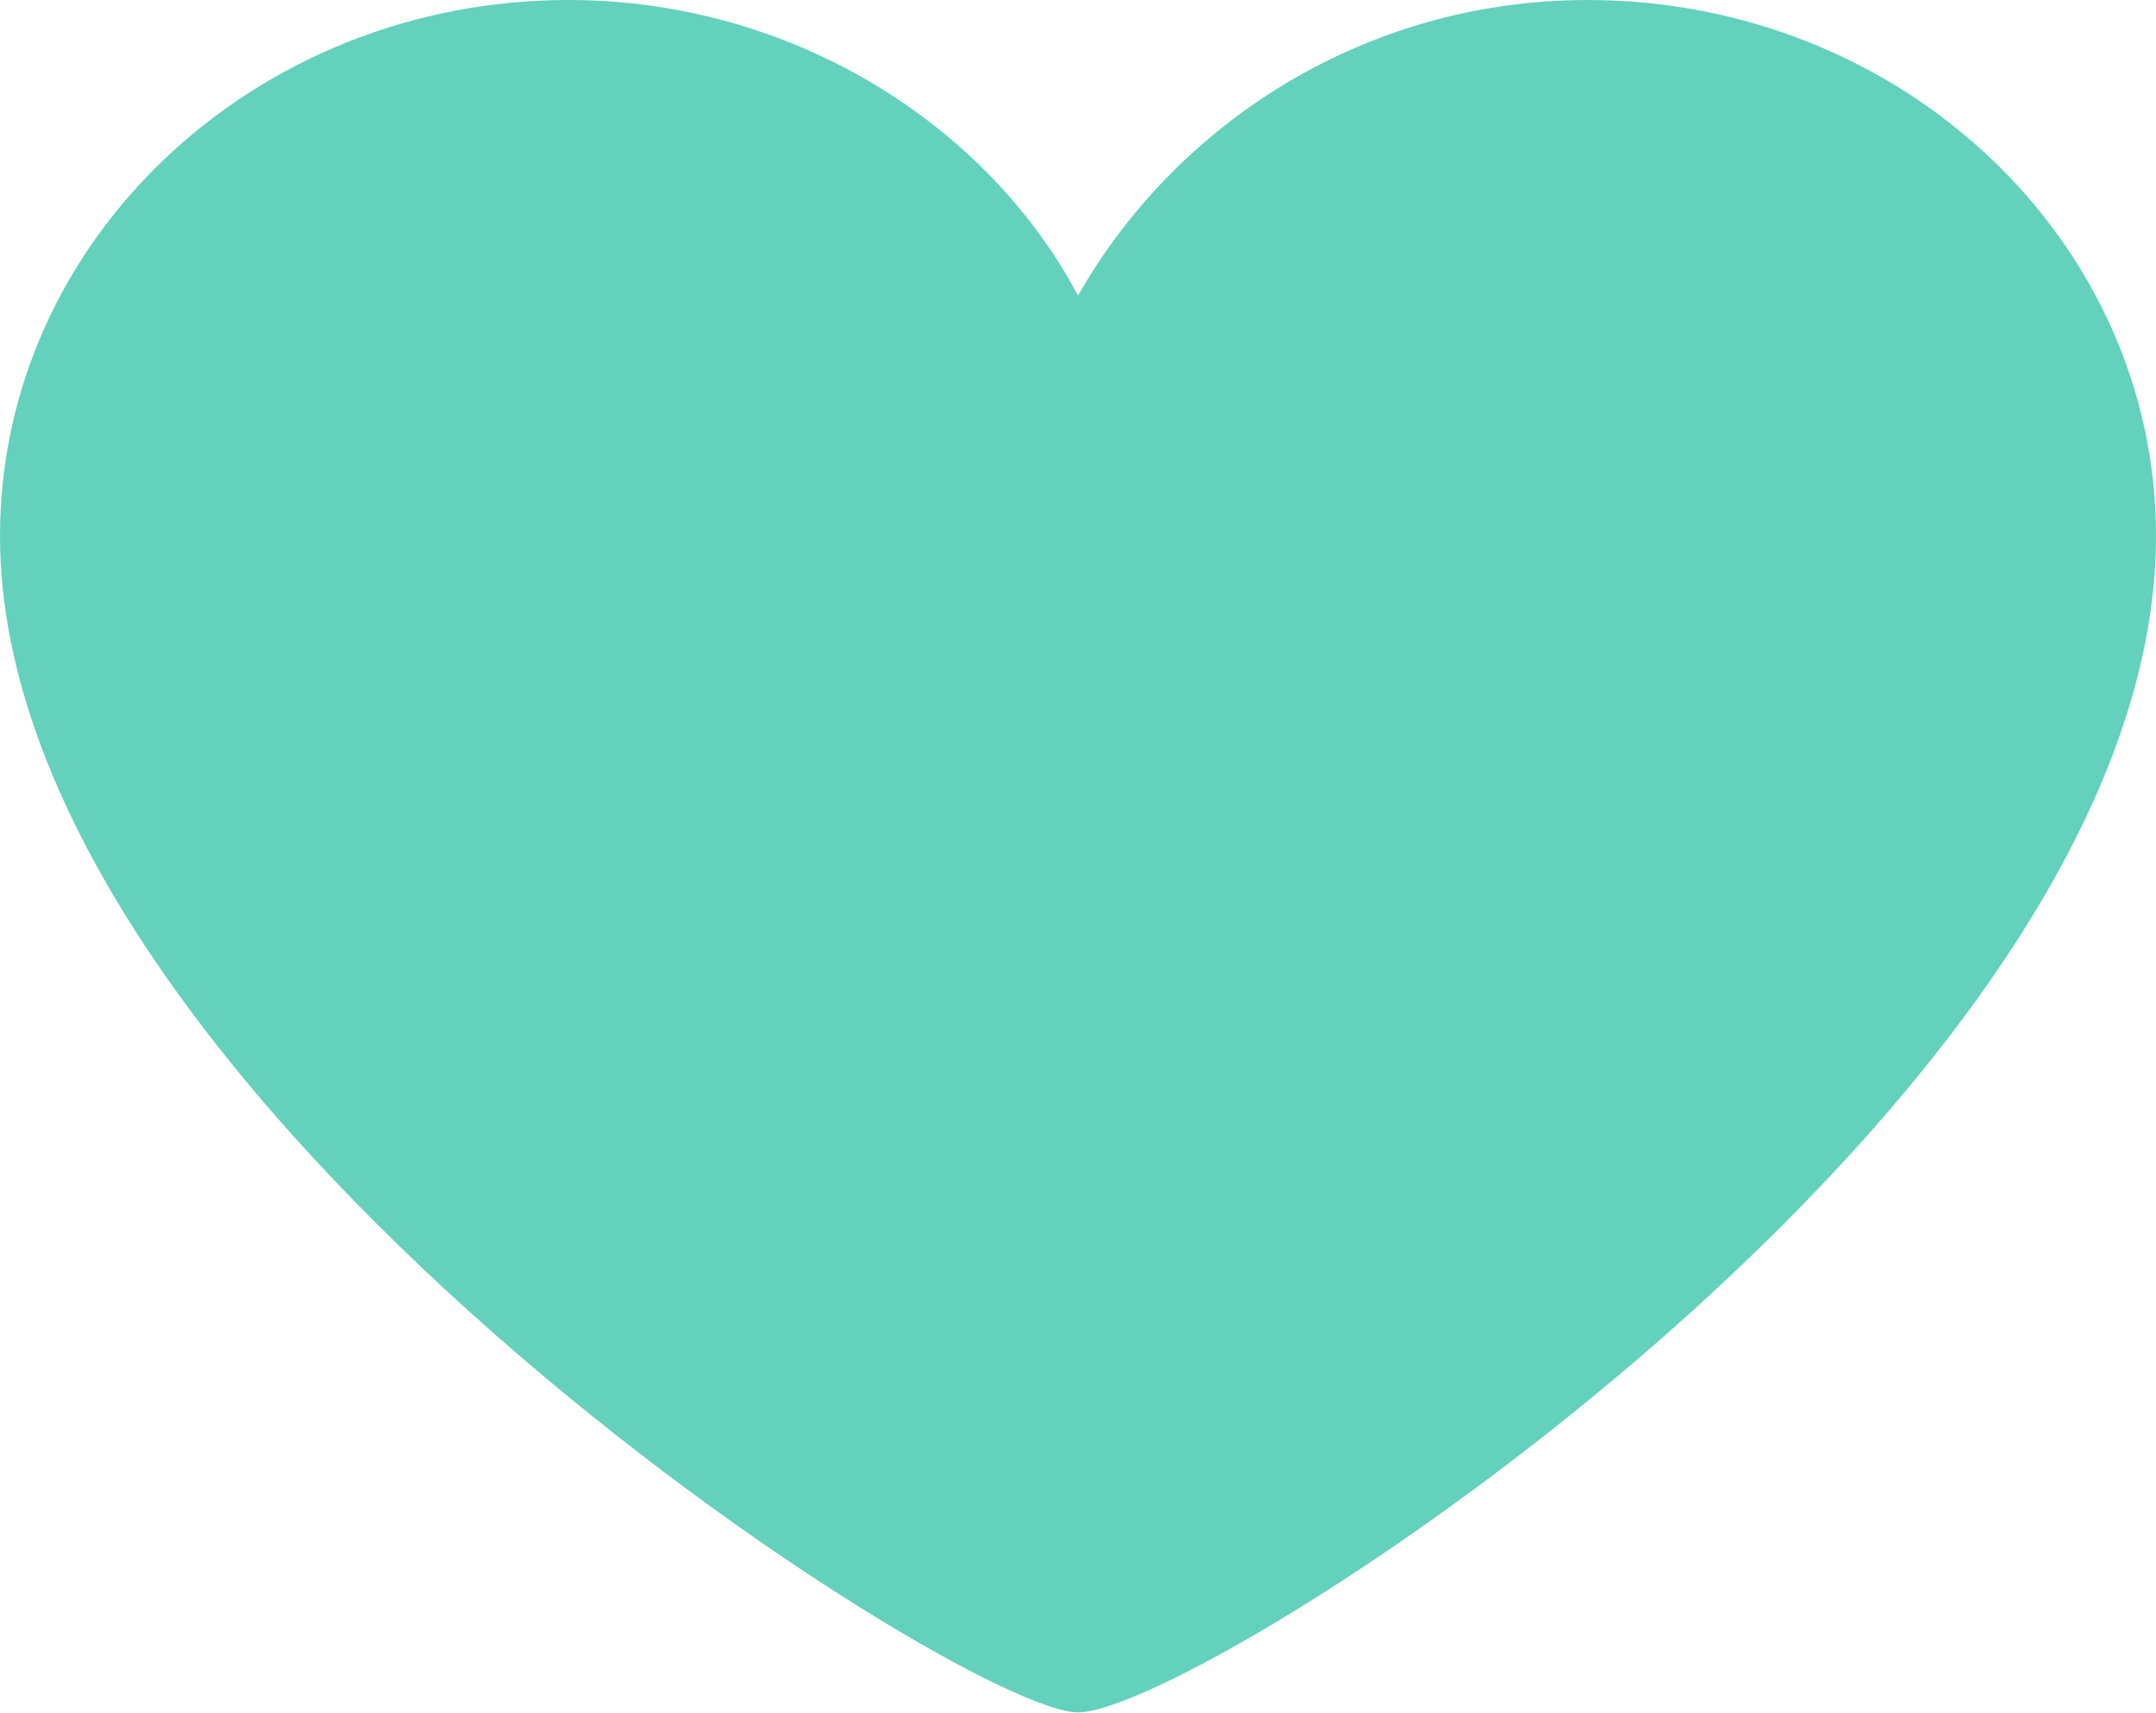
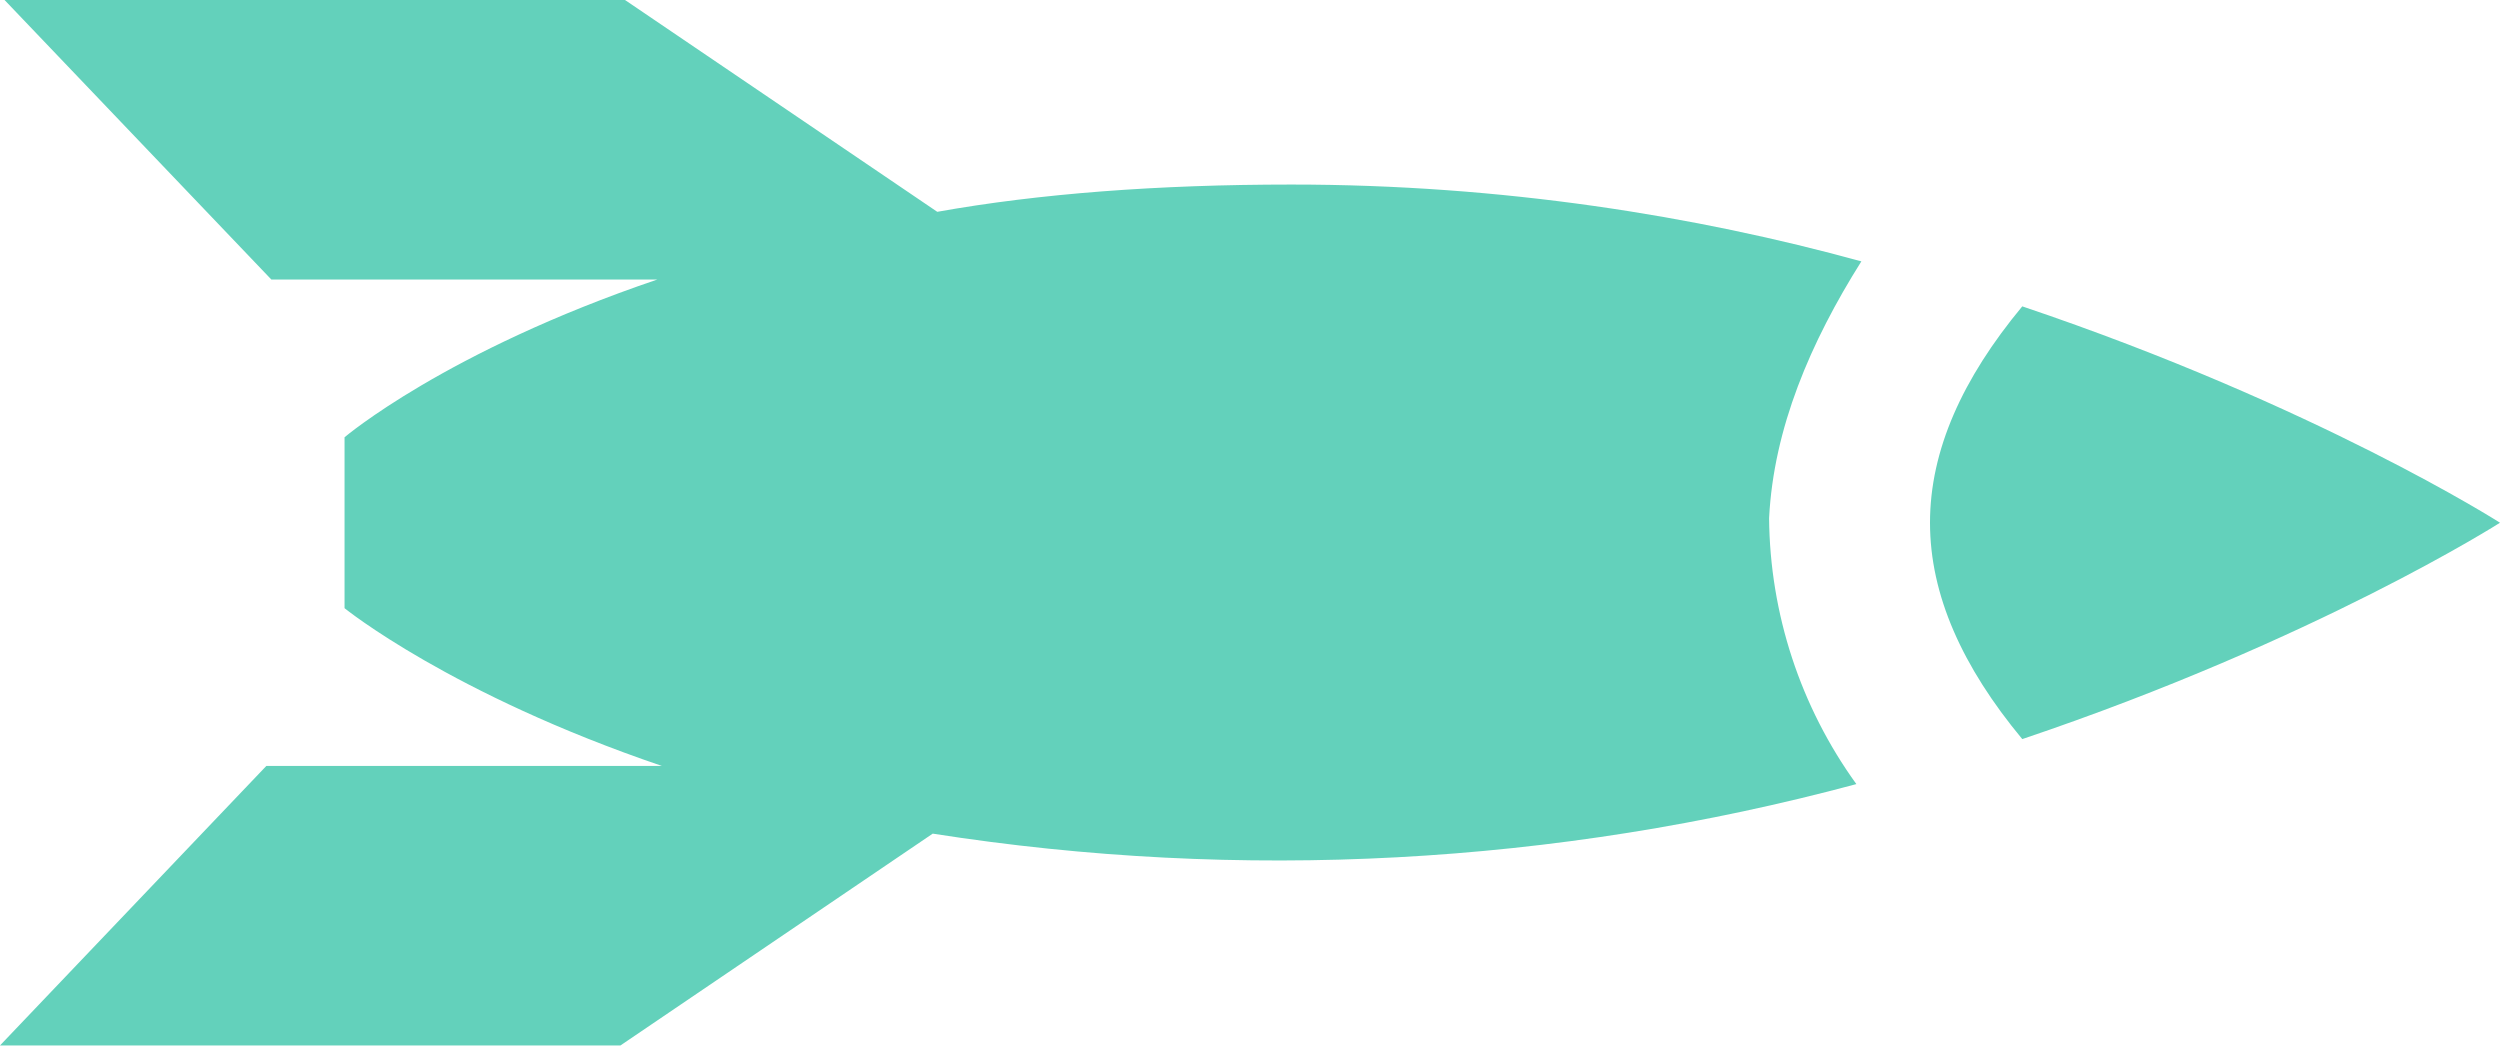
- <svg xmlns="http://www.w3.org/2000/svg" width="34" height="27" viewBox="0 0 34 27" fill="none">
-   <path d="M34 8.45C34 3.788 29.982 0 25.036 0C21.533 0 18.546 1.942 17 4.662C15.558 1.942 12.467 0 8.964 0C4.018 0 0 3.788 0 8.45C0 17.288 15.146 27 17 27C18.958 27 34 17.385 34 8.45Z" fill="#63D1BB" />
+ <svg xmlns="http://www.w3.org/2000/svg" width="55" height="23" fill="none">
+   <path d="M40.95 5.75c-3.64-1-7.89-1.69-12.54-1.69-2.93 0-5.56.2-7.79.6L13.75 0H.1l5.87 6.15h8.49C9.8 7.73 7.58 9.62 7.58 9.62v3.76s2.33 1.89 6.98 3.47h-8.7L0 23h13.65l6.87-4.66a49.05 49.05 0 0020.32-1.09 10.14 10.14 0 01-1.92-5.85c.1-1.98.91-3.87 2.03-5.65zM44.49 6.74c-1.32 1.59-2.03 3.17-2.03 4.76 0 1.59.71 3.17 2.03 4.76C50.96 14.08 55 11.5 55 11.5s-4.04-2.58-10.51-4.76z" fill="#63D1BB" />
</svg>
